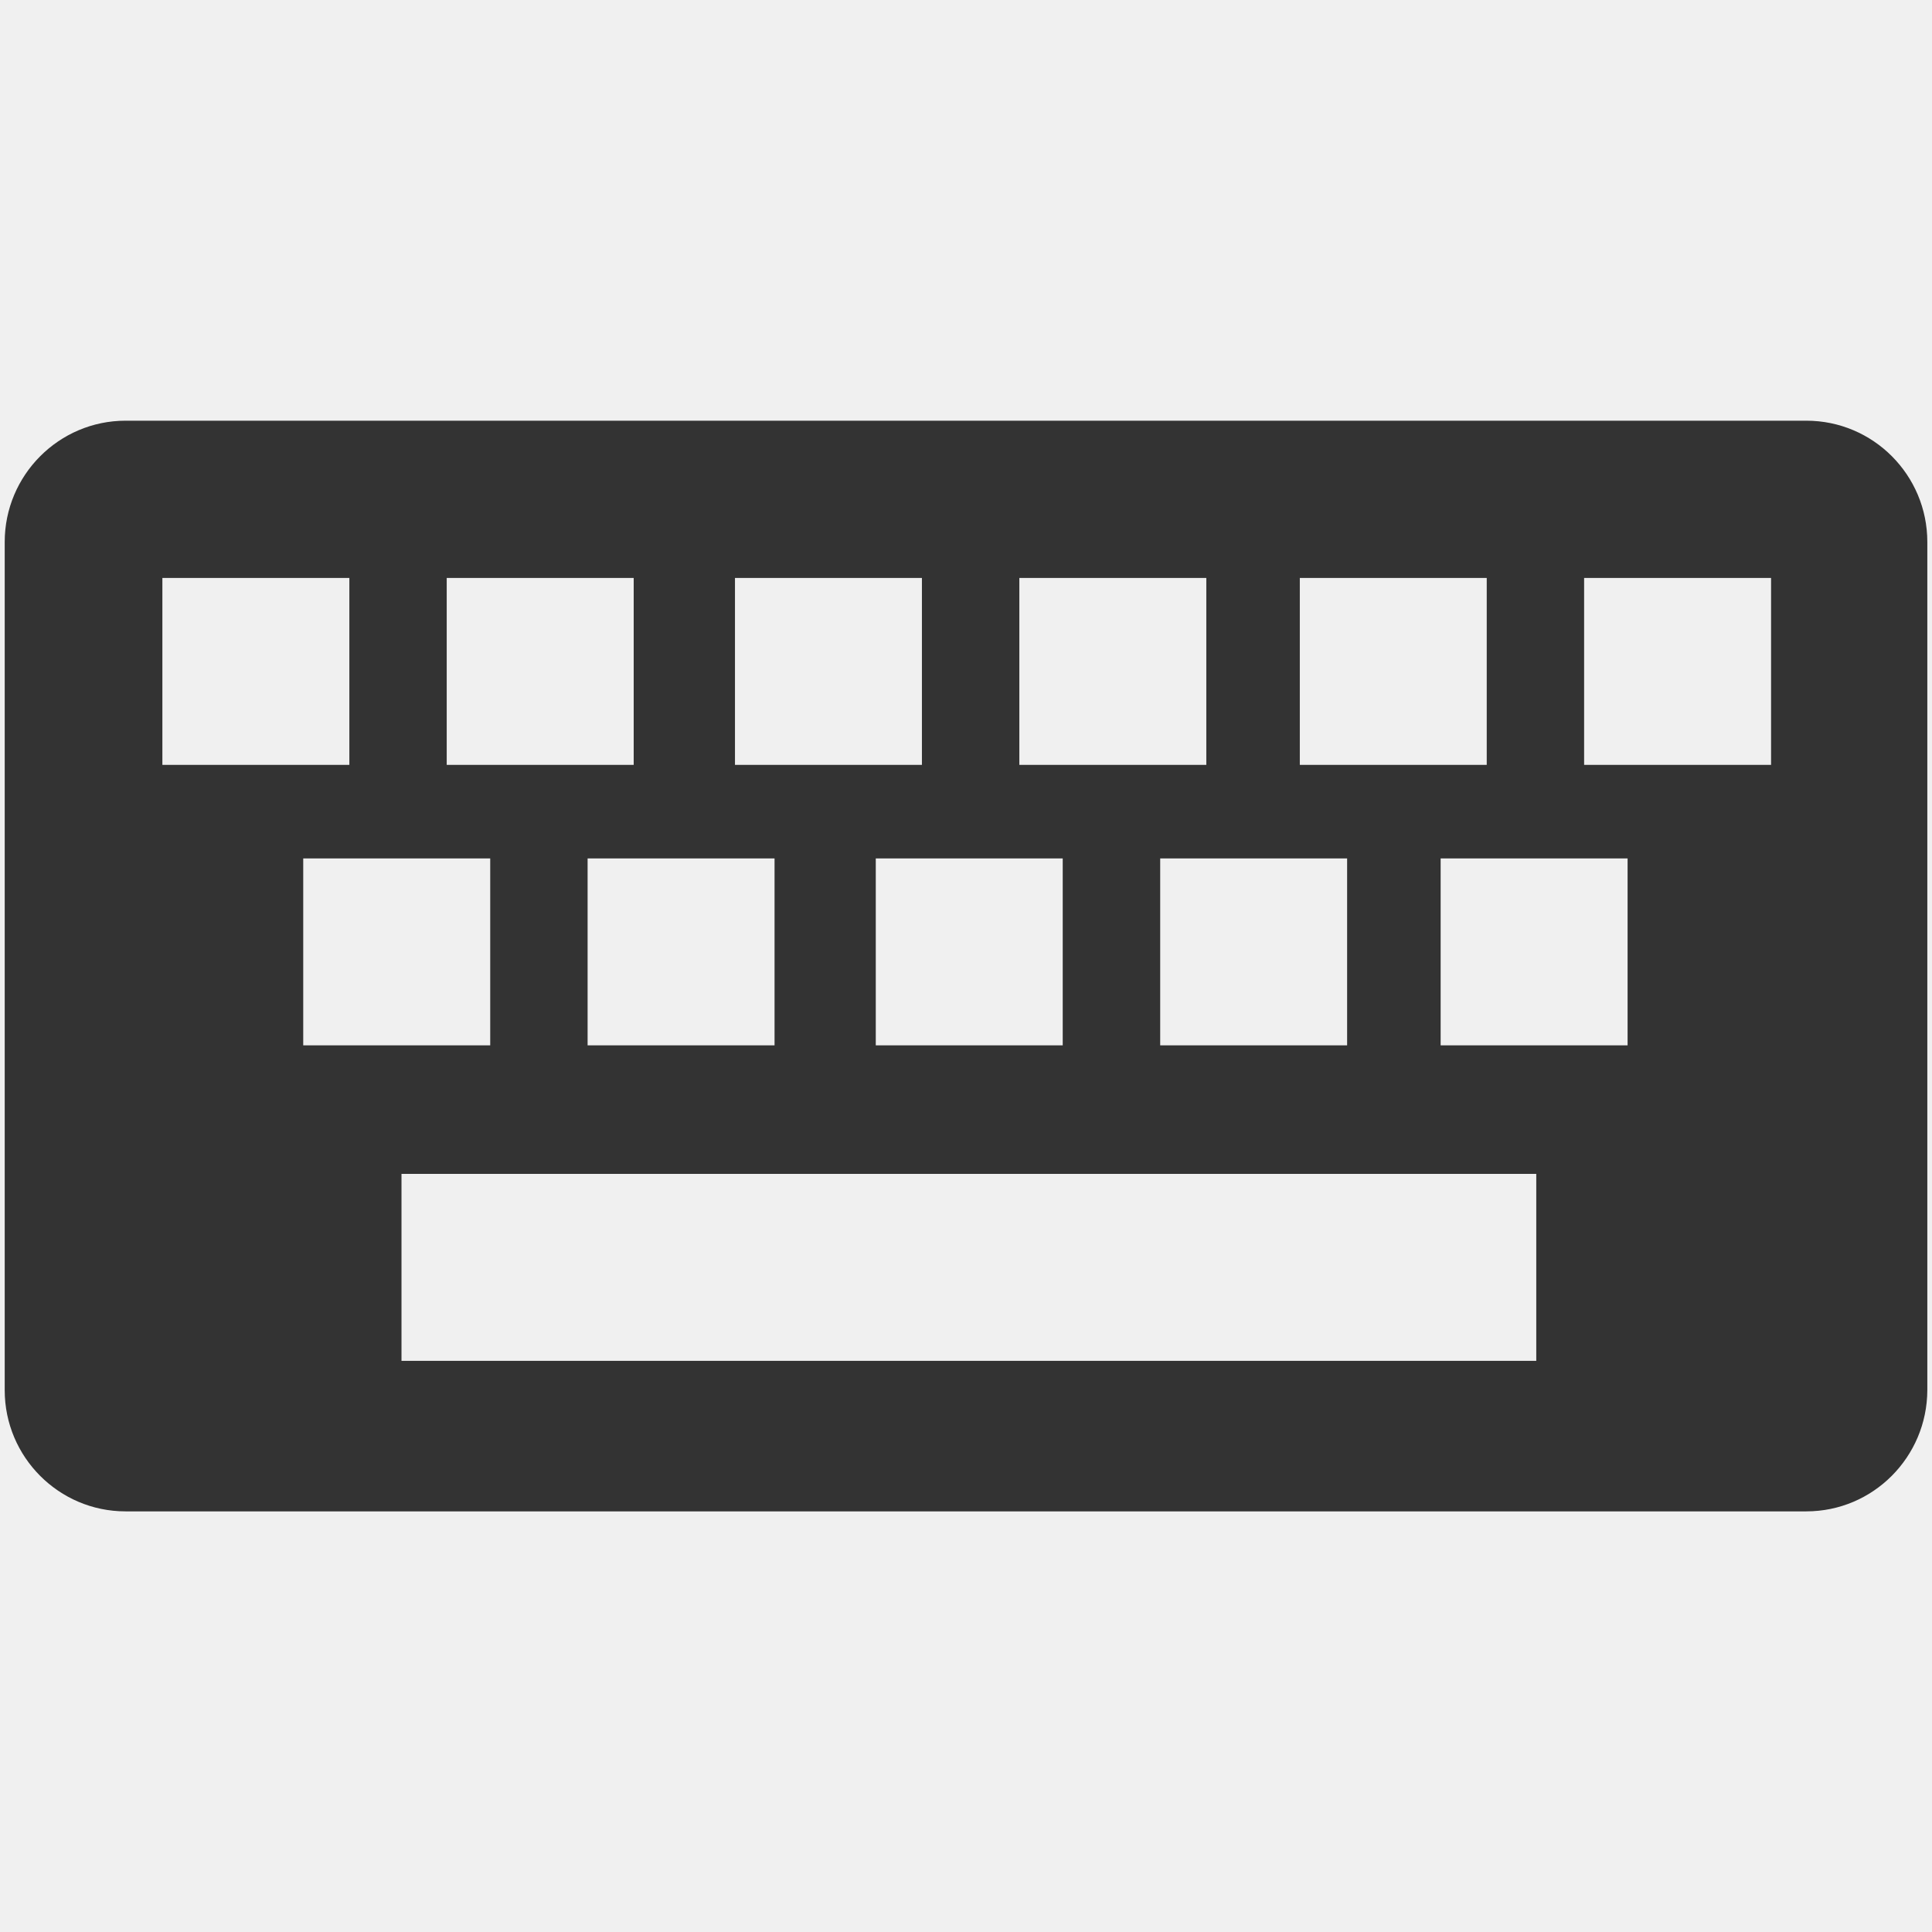
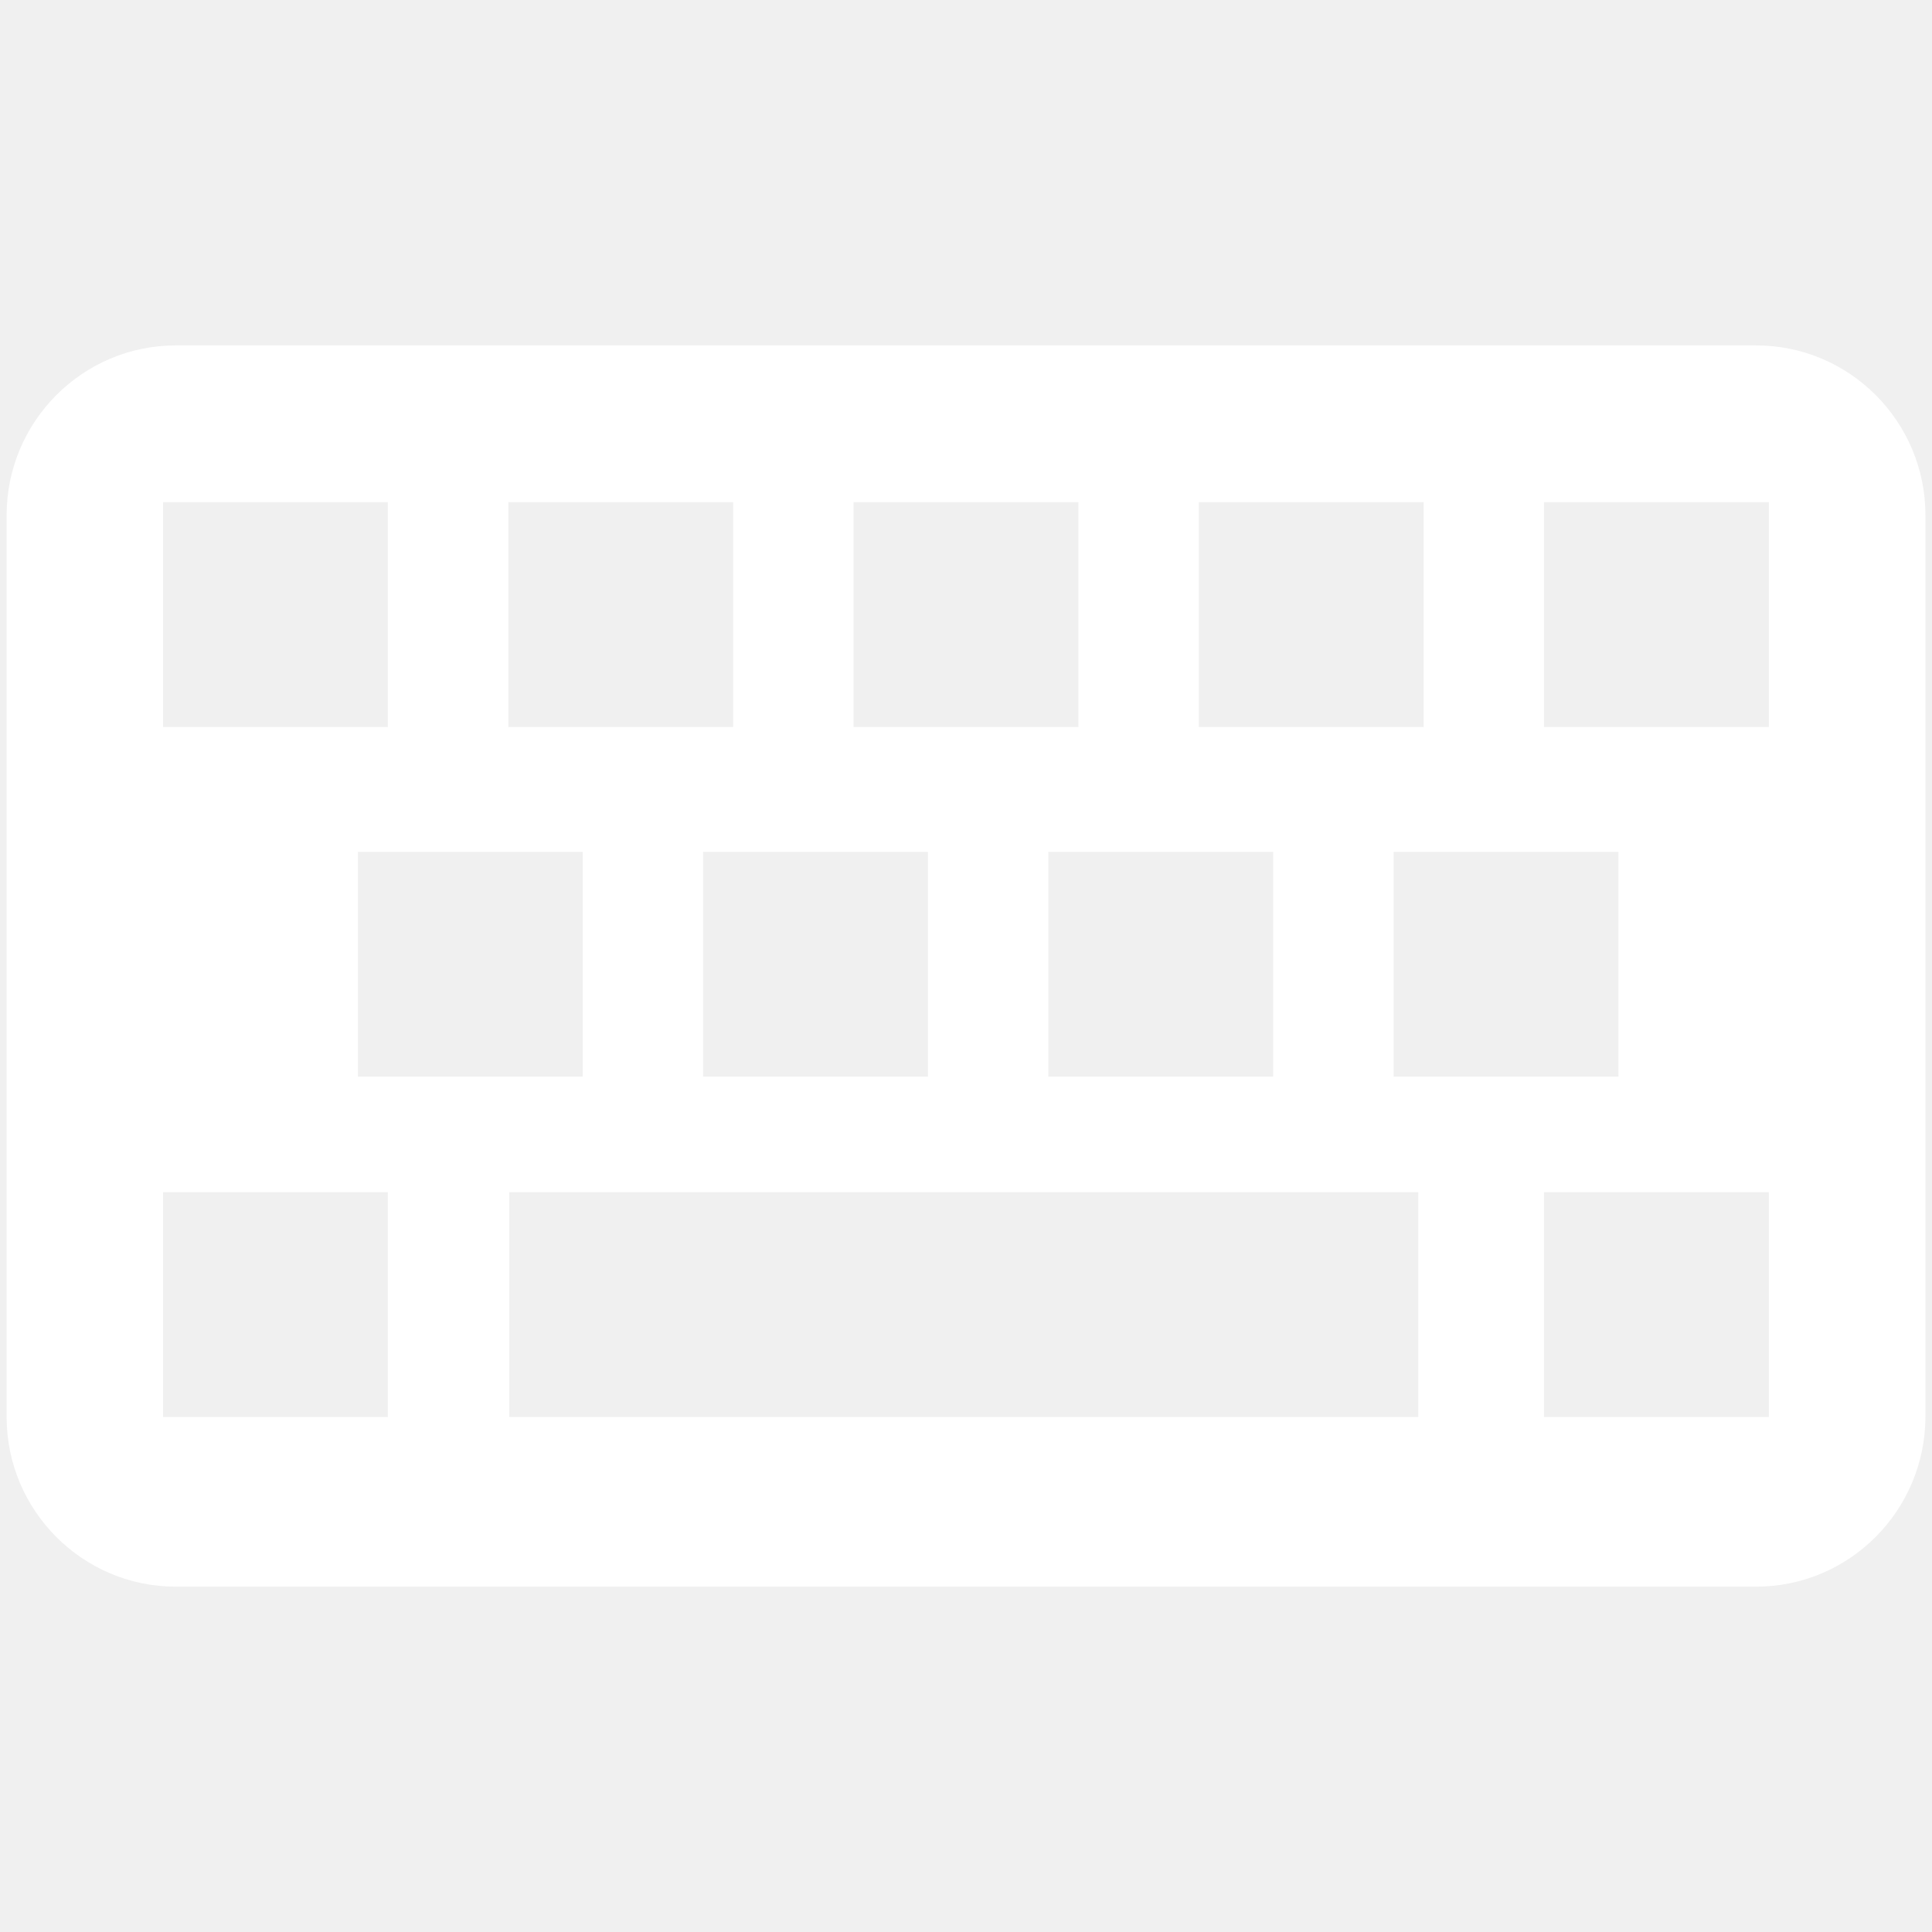
- <svg xmlns="http://www.w3.org/2000/svg" version="1.1" id="icon-m-common-keyboard-layer" x="0px" y="0px" width="64px" height="64px" viewBox="0 0 64 64" style="enable-background:new 0 0 64 64;" xml:space="preserve">
+ <svg xmlns="http://www.w3.org/2000/svg" version="1.1" id="icon-m-common-keyboard-layer" x="0px" y="0px" width="28px" height="28px" viewBox="0 0 28 28" style="enable-background:new 0 0 28 28;" xml:space="preserve">
  <g id="icon-m-common-keyboard">
-     <rect style="fill:none;" width="64" height="64" />
-     <path style="fill:#333333;" d="M59.837,13.936H4.161c-2.208,0-4.005,1.803-4.005,4.018v28.098c0,2.215,1.797,4.014,4.001,4.014   h55.68c2.21,0,4-1.799,4.008-4.014V17.953C63.845,15.738,62.052,13.936,59.837,13.936z M43.058,19.145h6.192v6.193h-6.192V19.145z    M44.625,28.436v6.193h-6.192v-6.193H44.625z M33.767,19.145h6.194v6.193h-6.194V19.145z M35.204,28.436v6.193h-6.193v-6.193   H35.204z M24.347,19.145h6.193v6.193h-6.193V19.145z M25.658,28.436v6.193h-6.193v-6.193H25.658z M14.798,19.145h6.194v6.193   h-6.194V19.145z M5.379,19.145h6.194v6.193H5.379V19.145z M10.045,28.436h6.194v6.193h-6.194V28.436z M50.891,45.08H13.3v-6.193   h37.591V45.08z M53.916,34.629h-6.193v-6.193h6.193V34.629z M58.669,25.338h-6.193v-6.193h6.193V25.338z" />
+     <rect style="fill:none;" width="28" height="28" />
+     <path style="fill:#FFFFFF;" d="M25.45,5.006H2.548c-1.352,0-2.452,1.104-2.452,2.461v13.069c0,1.357,1.101,2.459,2.451,2.459H25.45   c1.354,0,2.45-1.102,2.455-2.459V7.467C27.905,6.11,26.807,5.006,25.45,5.006z M5.621,10.536H2.363V7.278h3.258V10.536z    M10.625,10.536H7.367V7.278h3.258V10.536z M15.629,10.536H12.37V7.278h3.259V10.536z M20.633,10.536h-3.259V7.278h3.259V10.536z    M25.636,10.536h-3.259V7.278h3.259V10.536z M5.621,20.536H2.363v-3.258h3.258V20.536z M20.555,20.536H7.38v-3.258h13.175V20.536z    M25.636,20.536h-3.259v-3.258h3.259V20.536z M8.444,15.604H5.187v-3.258h3.258V15.604z M13.448,15.604H10.19v-3.258h3.258V15.604z    M18.452,15.604h-3.259v-3.258h3.259V15.604z M23.456,15.604h-3.259v-3.258h3.259V15.604z" />
  </g>
</svg>
